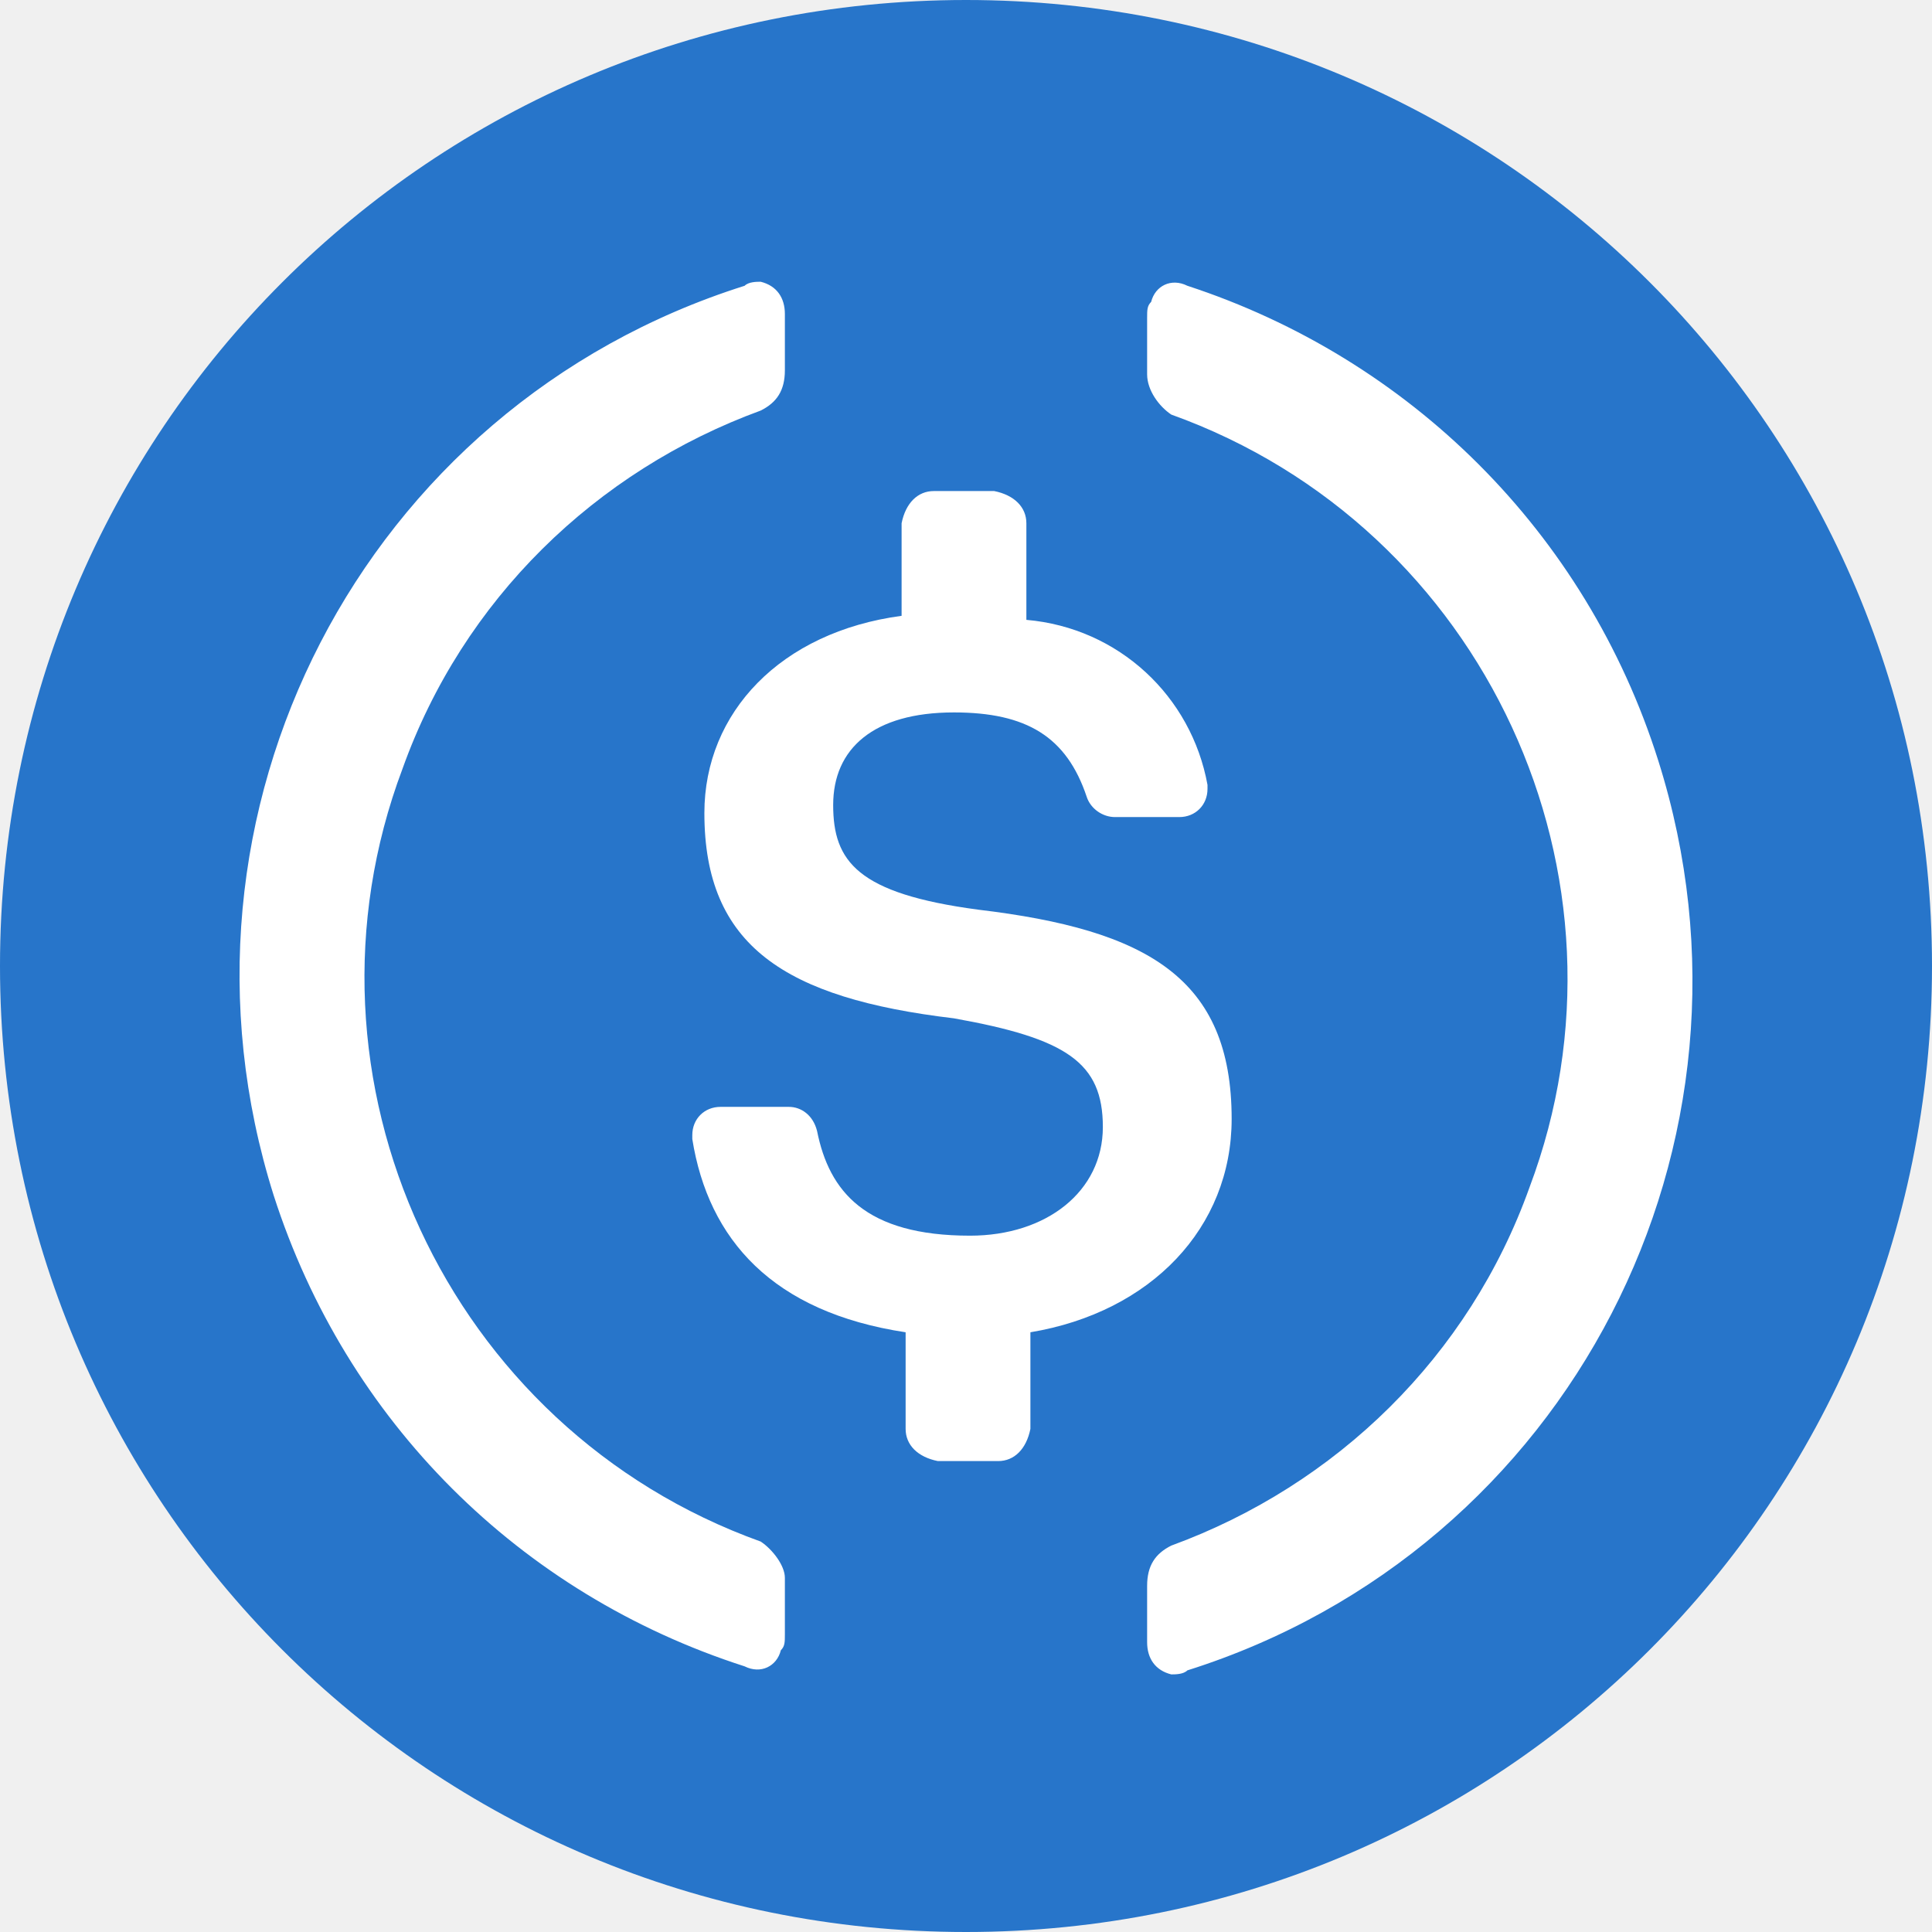
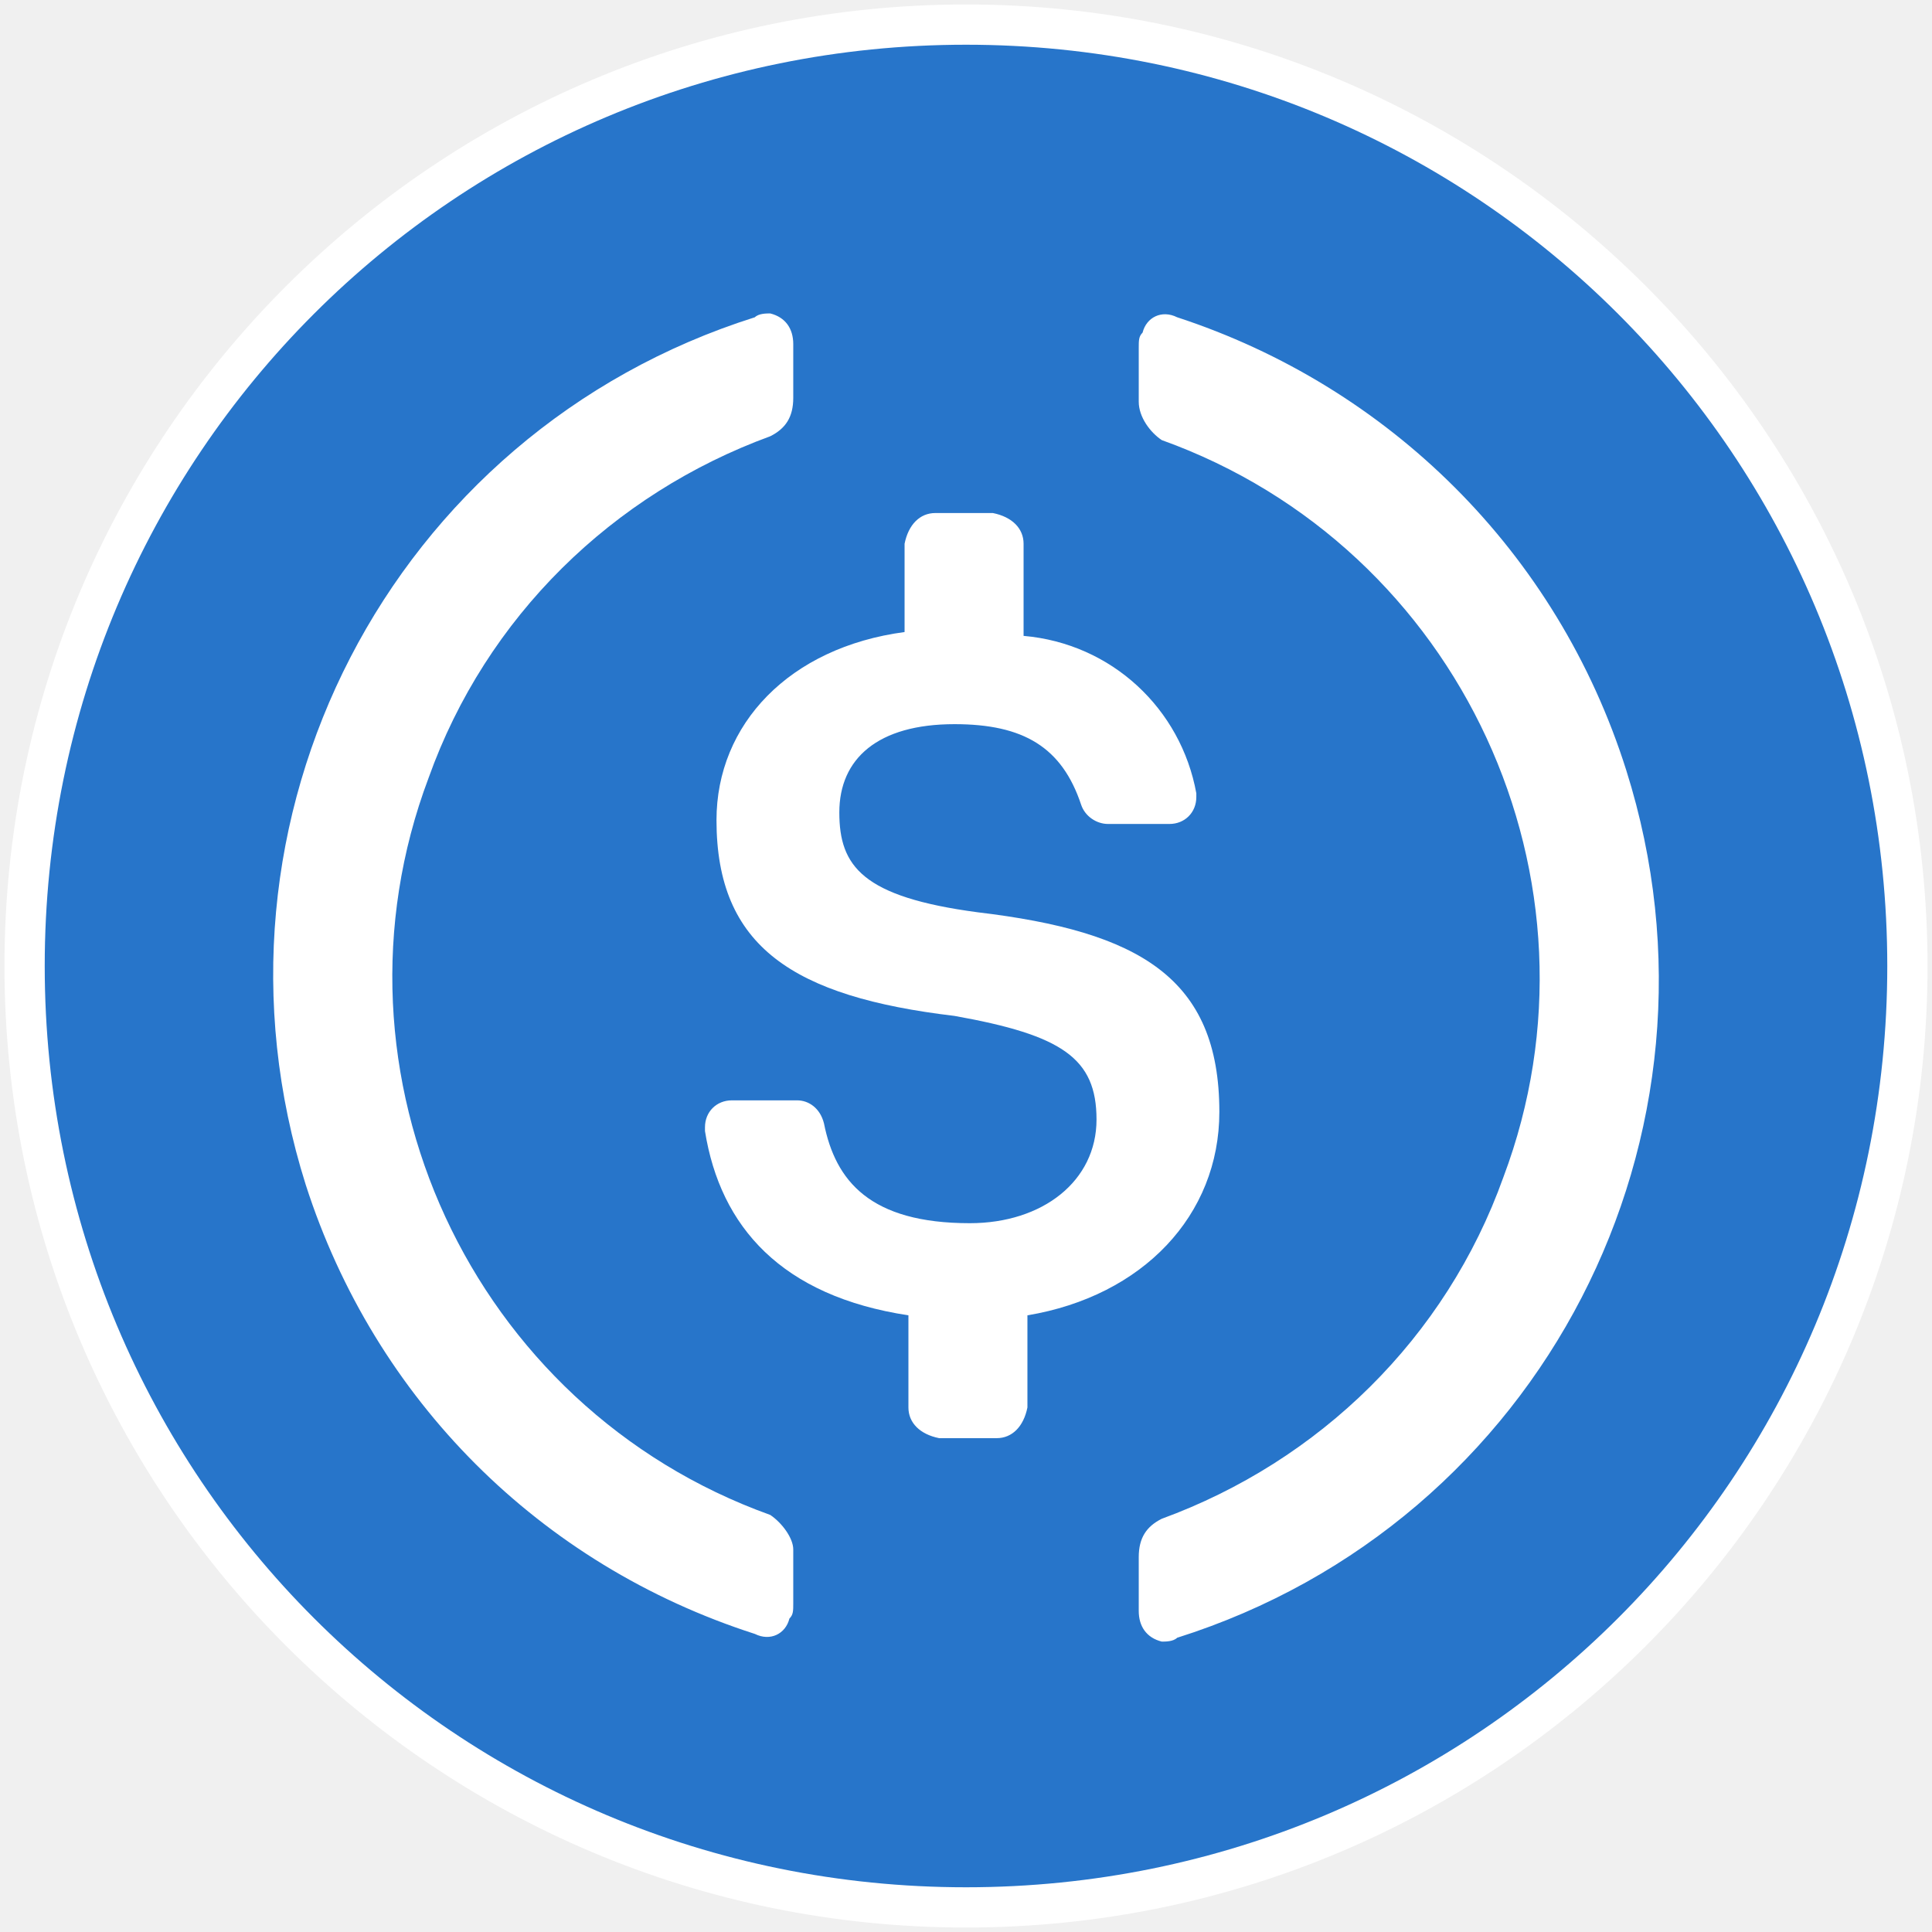
- <svg xmlns="http://www.w3.org/2000/svg" data-name="86977684-12db-4850-8f30-233a7c267d11" viewBox="0 0 2000 2000">
-   <path d="M1000 2000c554.17 0 1000-445.83 1000-1000S1554.17 0 1000 0 0 445.83 0 1000s445.83 1000 1000 1000z" fill="#2775ca" />
-   <path d="M1275 1158.33c0-145.83-87.5-195.83-262.5-216.66-125-16.67-150-50-150-108.34s41.67-95.83 125-95.83c75 0 116.67 25 137.5 87.5 4.17 12.5 16.67 20.83 29.17 20.83h66.66c16.67 0 29.17-12.5 29.17-29.16v-4.17c-16.67-91.67-91.67-162.5-187.5-170.83v-100c0-16.67-12.5-29.17-33.33-33.34h-62.5c-16.67 0-29.17 12.5-33.34 33.34v95.83c-125 16.67-204.16 100-204.16 204.17 0 137.5 83.33 191.66 258.33 212.5 116.67 20.83 154.17 45.83 154.17 112.5s-58.34 112.5-137.5 112.5c-108.34 0-145.84-45.84-158.34-108.34-4.16-16.66-16.66-25-29.16-25h-70.84c-16.66 0-29.16 12.5-29.16 29.17v4.17c16.66 104.16 83.33 179.16 220.83 200v100c0 16.66 12.5 29.16 33.33 33.33h62.5c16.67 0 29.17-12.5 33.34-33.33v-100c125-20.84 208.33-108.34 208.33-220.84z" fill="#fff" />
-   <path d="M787.5 1595.83c-325-116.66-491.67-479.16-370.83-800 62.5-175 200-308.33 370.83-370.83 16.67-8.33 25-20.83 25-41.67V325c0-16.67-8.33-29.17-25-33.33-4.17 0-12.5 0-16.67 4.16-395.83 125-612.5 545.84-487.5 941.67 75 233.33 254.17 412.5 487.5 487.5 16.67 8.33 33.34 0 37.5-16.67 4.17-4.16 4.17-8.33 4.17-16.66v-58.34c0-12.5-12.5-29.16-25-37.5zM1229.17 295.83c-16.67-8.33-33.34 0-37.5 16.67-4.17 4.17-4.17 8.33-4.17 16.67v58.33c0 16.67 12.5 33.33 25 41.67 325 116.66 491.67 479.16 370.83 800-62.5 175-200 308.33-370.83 370.83-16.67 8.33-25 20.83-25 41.67V1700c0 16.67 8.33 29.17 25 33.33 4.17 0 12.5 0 16.67-4.16 395.83-125 612.5-545.84 487.5-941.67-75-237.5-258.34-416.67-487.5-491.67z" fill="#fff" />
+ <svg xmlns="http://www.w3.org/2000/svg" viewBox="0 0 1080 1080">
+   <style>.st0{fill:#fff}</style>
+   <circle cx="540" cy="540" r="537.5" class="st0" />
+   <path fill="#2775ca" d="M540 1055c285.398 0 515-229.602 515-515S825.398 25 540 25 25 254.602 25 540s229.602 515 515 515z" />
+   <path d="M681.625 621.54c0-75.102-45.062-100.852-135.188-111.58-64.375-8.585-77.25-25.75-77.25-55.795s21.46-49.352 64.375-49.352c38.625 0 60.085 12.875 70.812 45.062 2.148 6.438 8.585 10.727 15.023 10.727h34.33c8.585 0 15.023-6.438 15.023-15.017v-2.148c-8.585-47.21-47.21-83.688-96.562-87.977v-51.5c0-8.585-6.438-15.023-17.165-17.17h-32.188c-8.585 0-15.023 6.437-17.17 17.17v49.352c-64.375 8.585-105.142 51.5-105.142 105.148 0 70.812 42.915 98.705 133.04 109.437 60.085 10.727 79.398 23.602 79.398 57.938s-30.045 57.938-70.812 57.938c-55.795 0-75.108-23.608-81.545-55.795-2.142-8.58-8.58-12.875-15.017-12.875h-36.483c-8.58 0-15.017 6.438-15.017 15.023v2.148c8.58 53.642 42.915 92.267 113.727 103v51.5c0 8.58 6.438 15.017 17.165 17.165h32.188c8.585 0 15.023-6.438 17.17-17.165v-51.5c64.373-10.734 107.288-55.797 107.288-113.734z" class="st0" />
+   <path d="M430.562 846.852c-167.375-60.08-253.21-246.767-190.977-412 32.188-90.125 103-158.79 190.977-190.977 8.585-4.29 12.875-10.727 12.875-21.46v-30.04c0-8.585-4.29-15.023-12.875-17.165-2.148 0-6.438 0-8.585 2.142-203.852 64.375-315.437 281.108-251.062 484.96C209.54 782.477 301.812 874.75 421.977 913.375c8.585 4.29 17.17 0 19.312-8.585 2.148-2.142 2.148-4.29 2.148-8.58v-30.045c.001-6.438-6.437-15.017-12.875-19.313zm227.461-669.5c-8.585-4.29-17.17 0-19.312 8.585-2.148 2.148-2.148 4.29-2.148 8.585v30.04c0 8.585 6.438 17.165 12.875 21.46 167.375 60.08 253.21 246.767 190.977 412-32.188 90.125-103 158.79-190.977 190.977-8.585 4.29-12.875 10.727-12.875 21.46v30.04c0 8.585 4.29 15.023 12.875 17.165 2.148 0 6.438 0 8.585-2.142 203.852-64.375 315.438-281.108 251.062-484.96C870.46 308.25 776.04 215.977 658.023 177.352z" class="st0" />
</svg>
